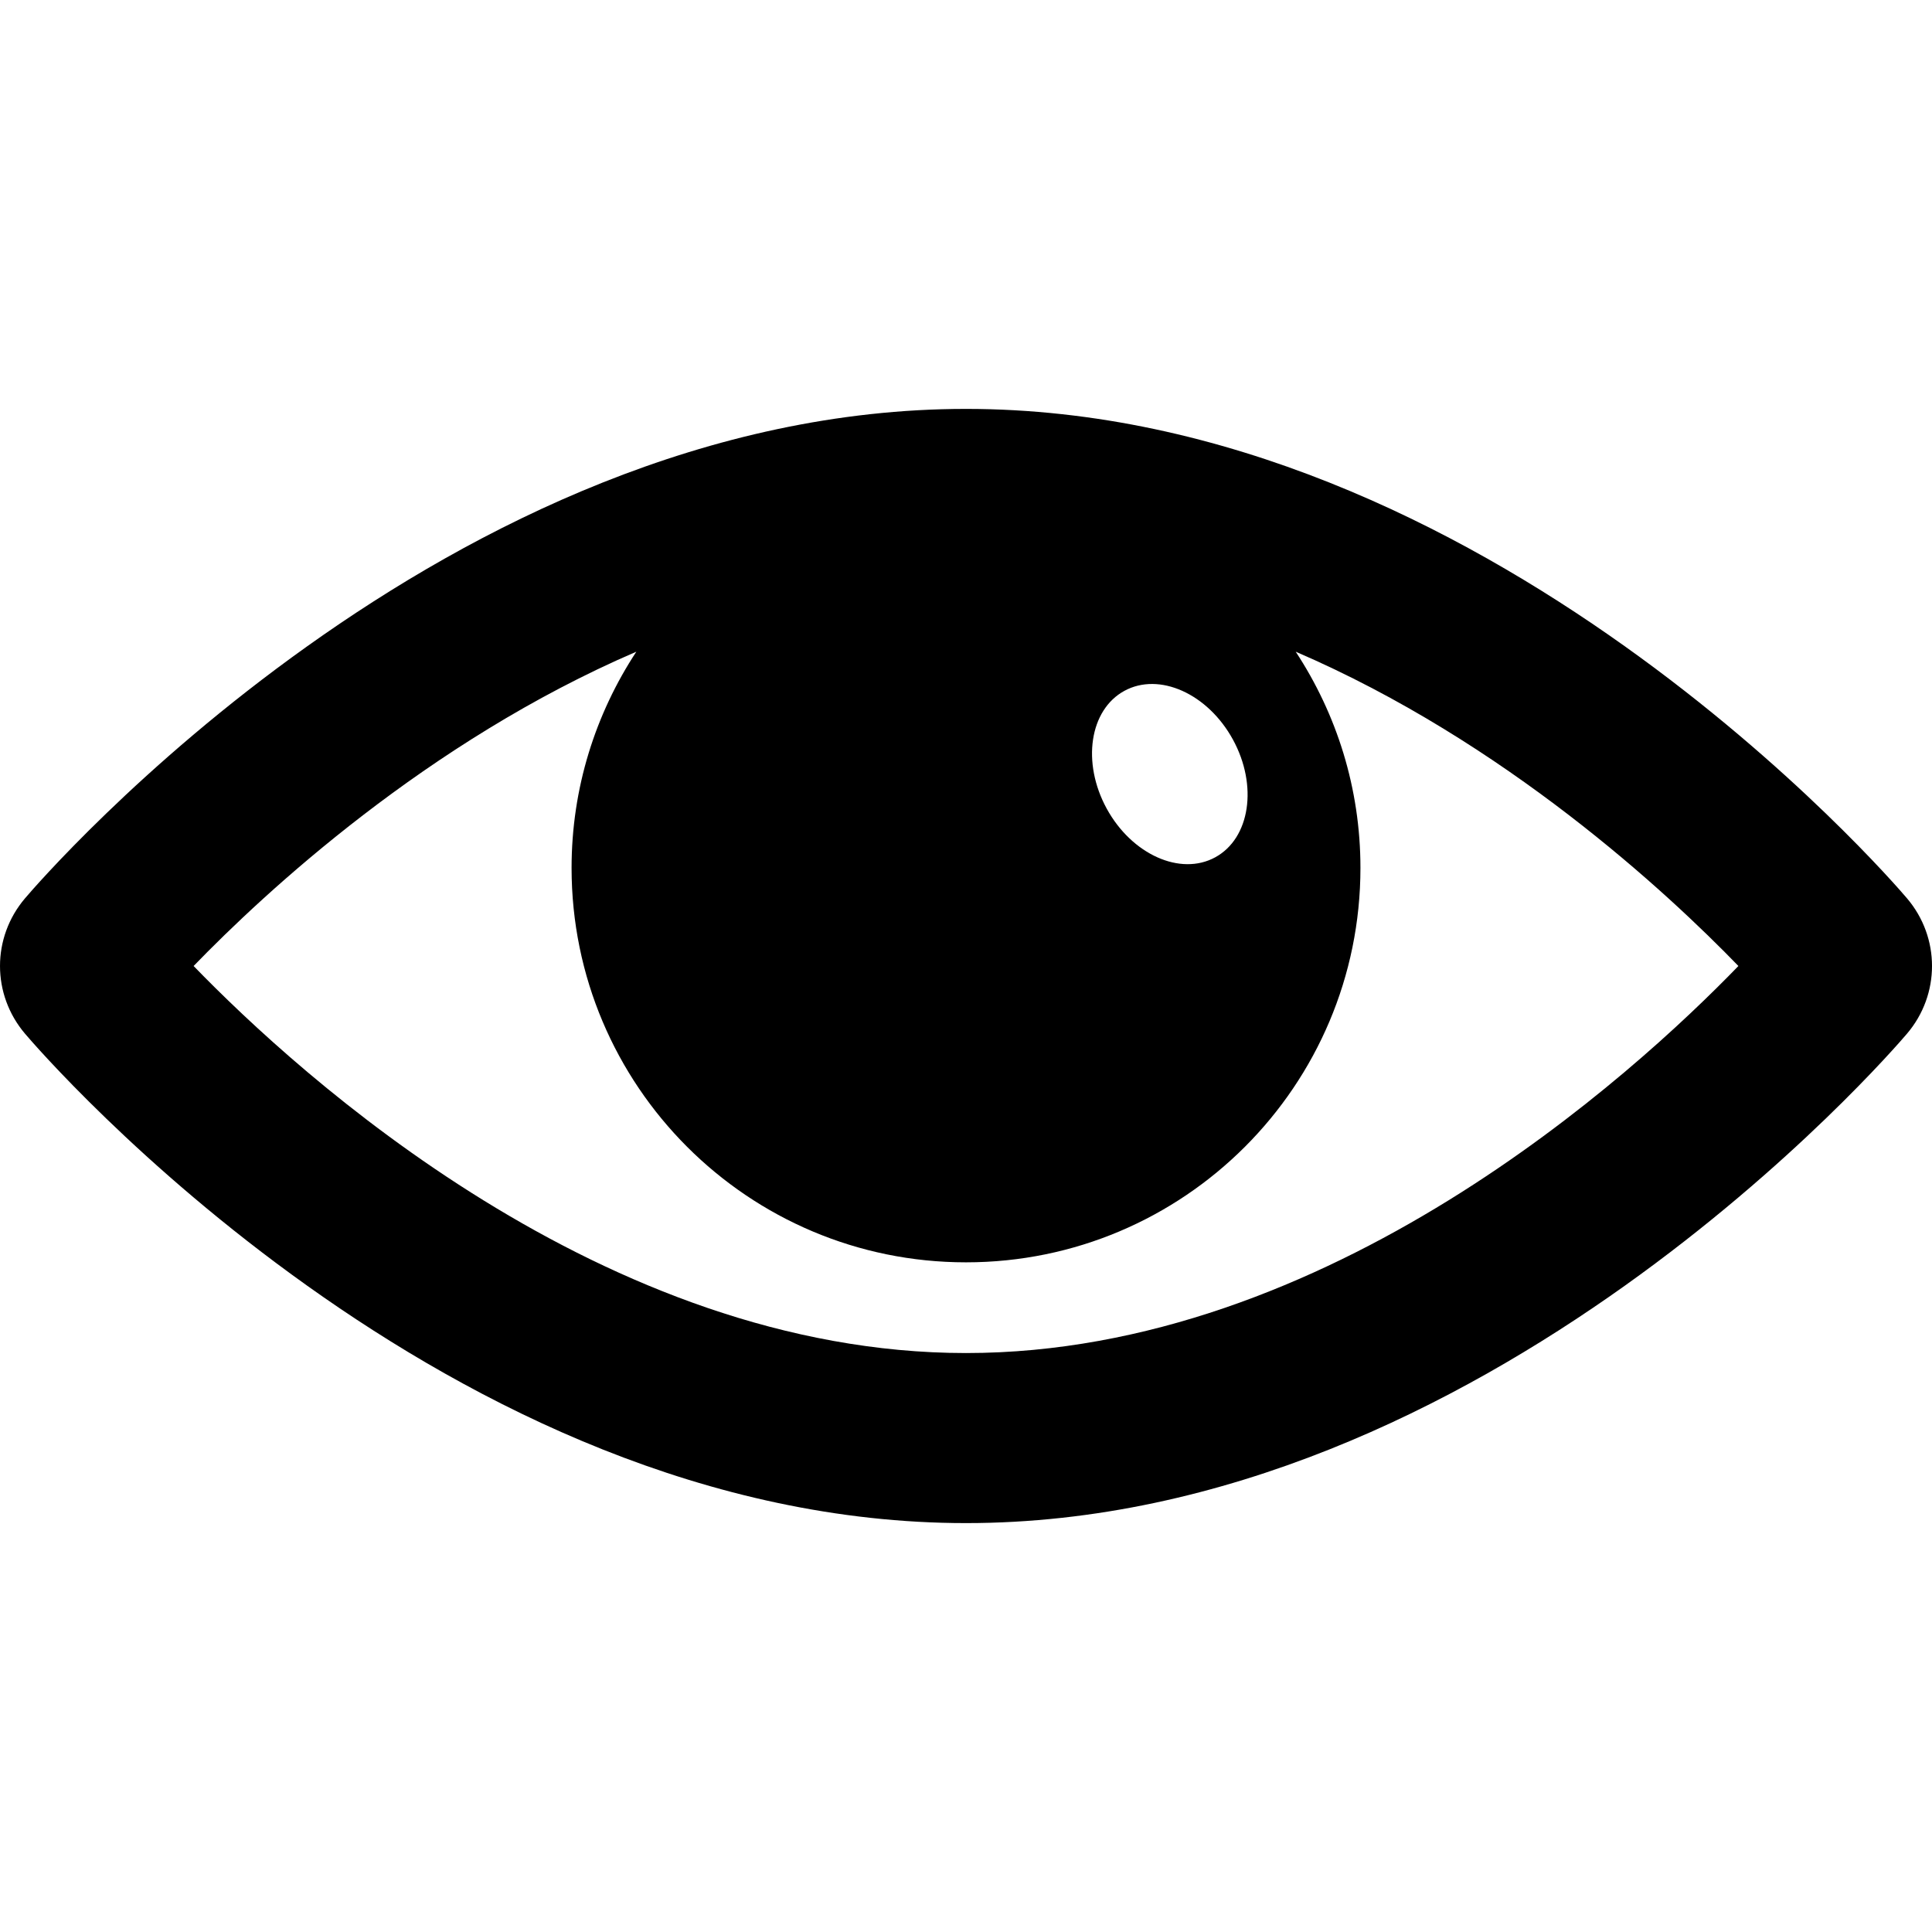
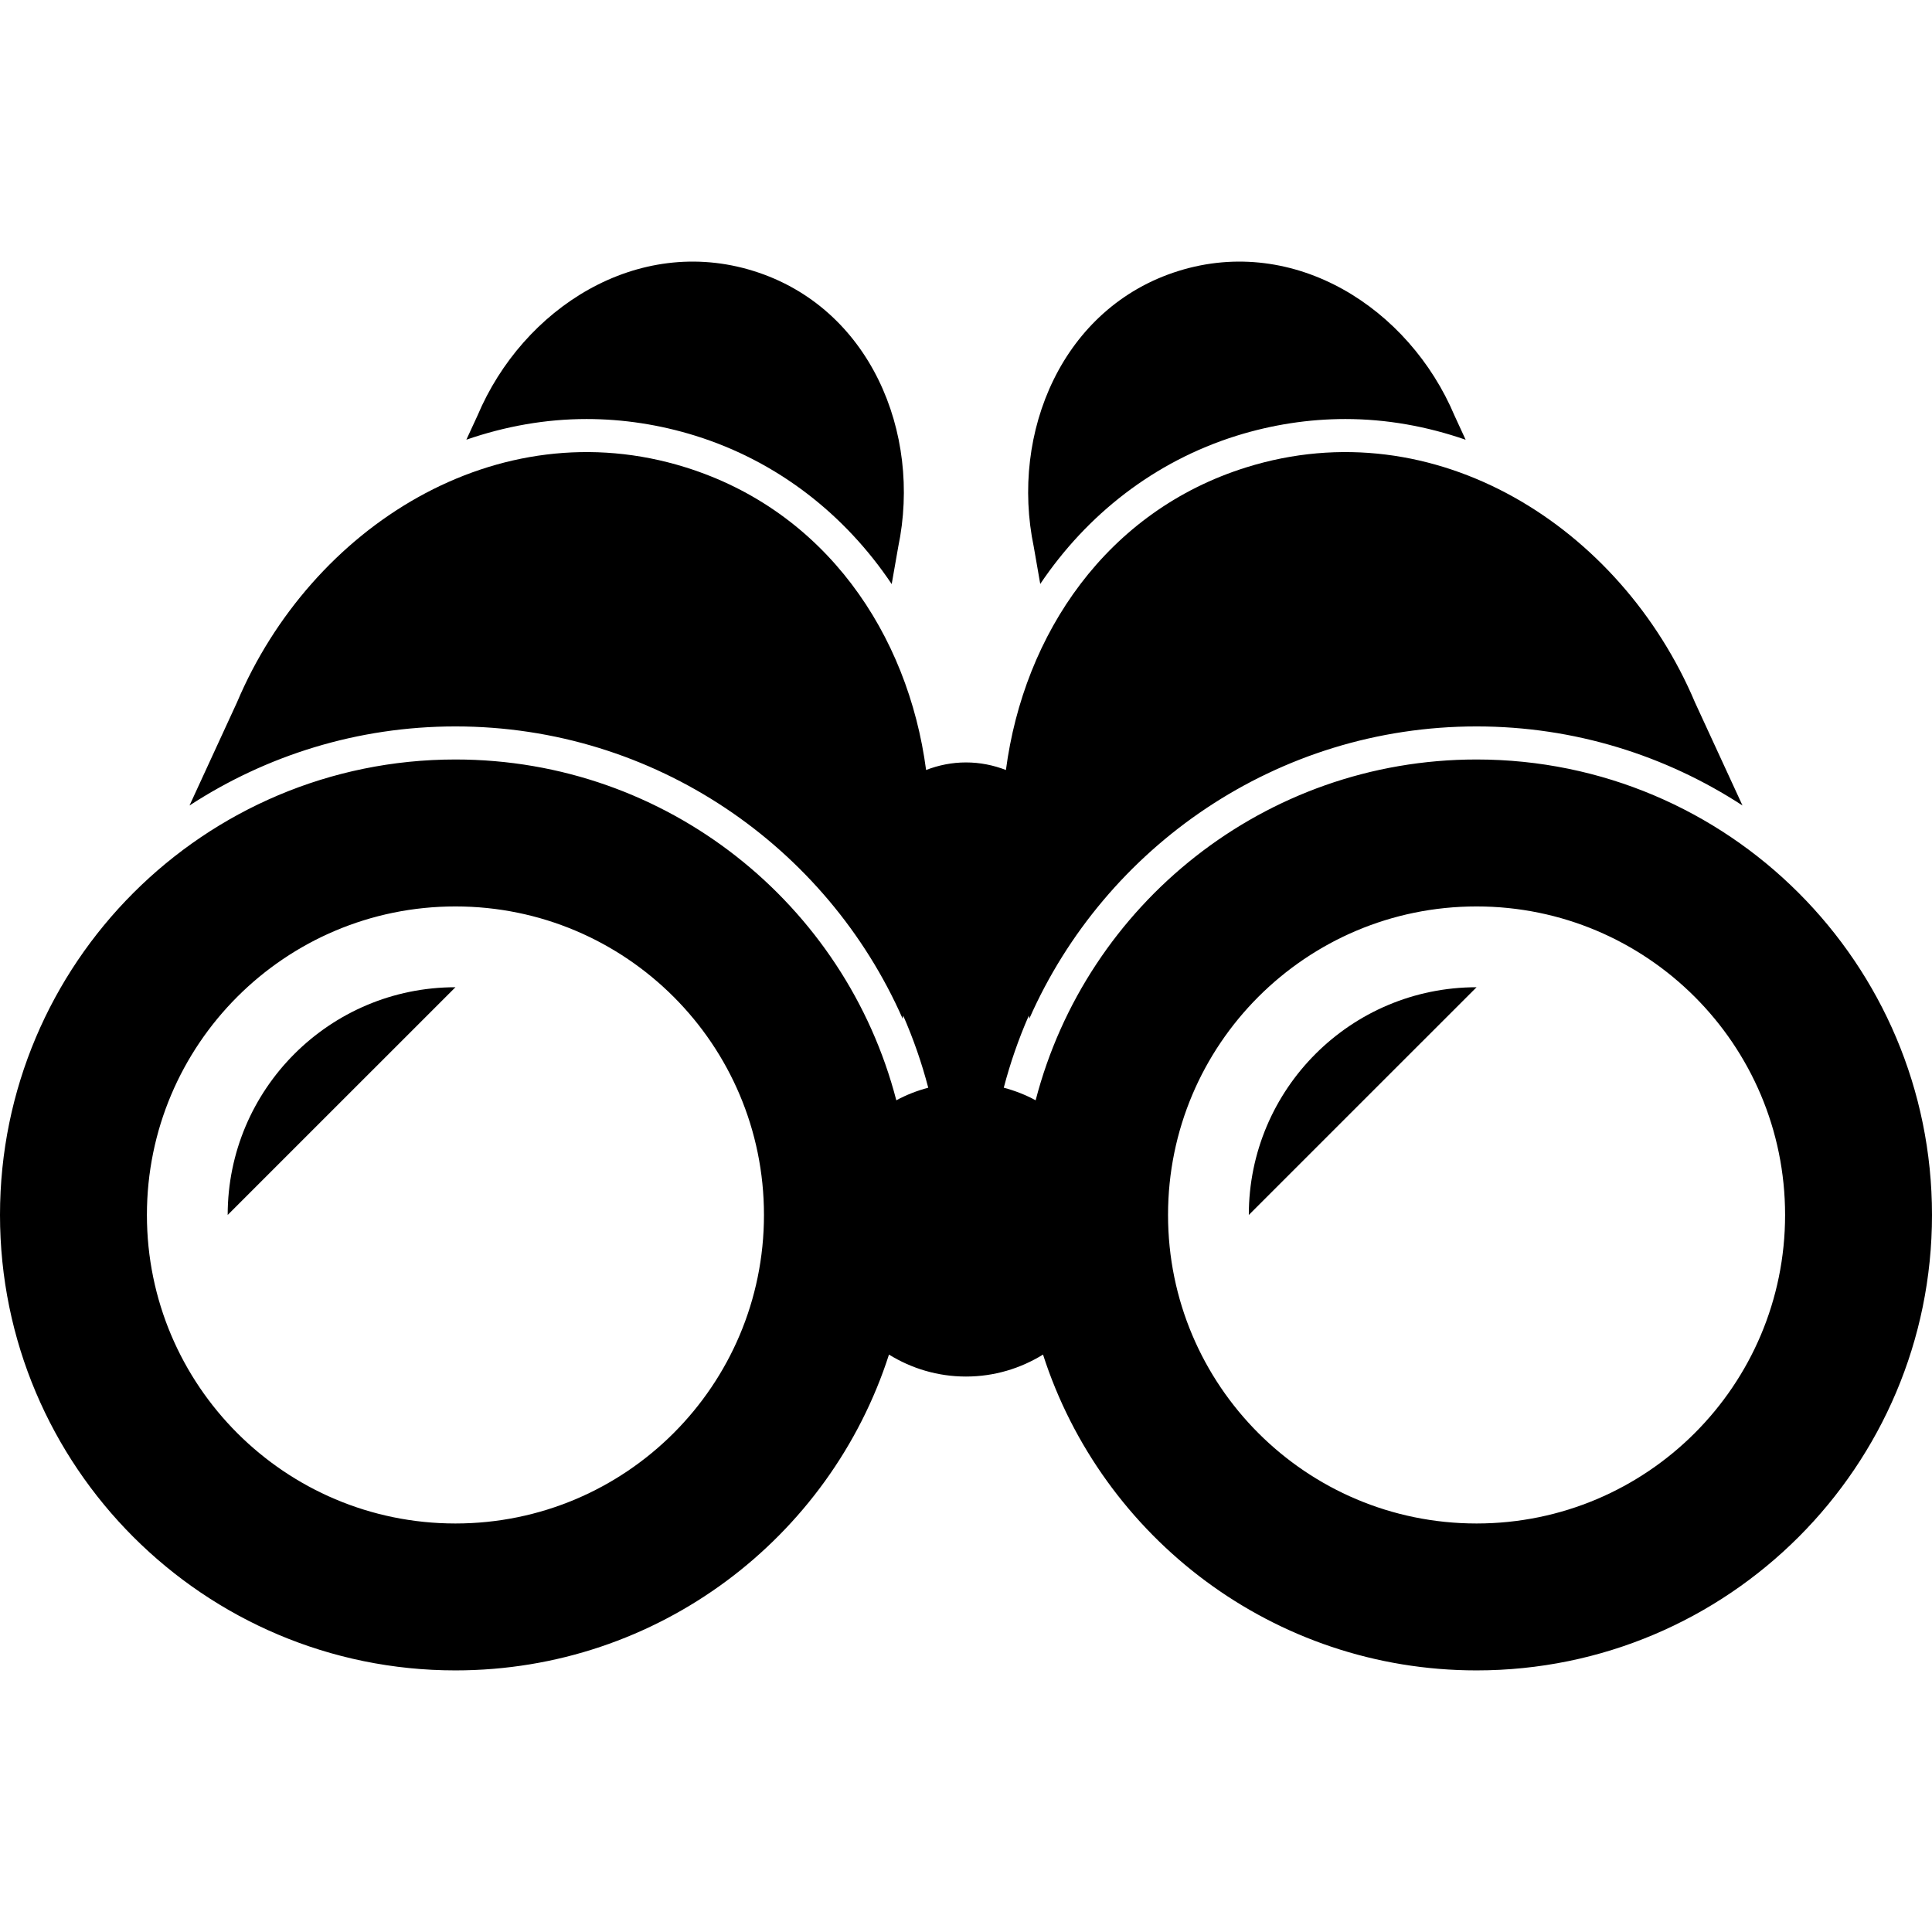
- <svg xmlns="http://www.w3.org/2000/svg" fill="#000000" version="1.1" id="Capa_1" width="800px" height="800px" viewBox="0 0 98.48 98.48" xml:space="preserve">
+ <svg xmlns="http://www.w3.org/2000/svg" height="800px" width="800px" version="1.1" id="_x32_" viewBox="0 0 512 512" xml:space="preserve">
+   <style type="text/css">
+ 	.st0{fill:#000000;}
+ </style>
  <g>
-     <path d="M97.204,45.788c-0.865-1.02-21.537-24.945-47.963-24.945c-26.427,0-47.098,23.925-47.965,24.946   c-1.701,2-1.701,4.902,0.001,6.904c0.866,1.02,21.537,24.944,47.964,24.944c26.426,0,47.098-23.926,47.964-24.946   C98.906,50.691,98.906,47.789,97.204,45.788z M57.313,35.215c1.777-0.97,4.255,0.143,5.534,2.485   c1.279,2.343,0.875,5.029-0.902,5.999c-1.776,0.971-4.255-0.143-5.535-2.485C55.132,38.871,55.535,36.185,57.313,35.215z    M49.241,68.969c-18.46,0-33.995-14.177-39.372-19.729c3.631-3.75,11.898-11.429,22.567-16.021   c-2.081,3.166-3.301,6.949-3.301,11.021c0,11.104,9.001,20.105,20.105,20.105s20.106-9.001,20.106-20.105   c0-4.072-1.219-7.855-3.3-11.021C76.715,37.812,84.981,45.49,88.612,49.24C83.235,54.795,67.7,68.969,49.241,68.969z" />
+     <path class="st0" d="M184.297,115.479c21.824,6.823,39.669,20.913,52.011,39.309l1.722-9.817   c6.339-30.336-7.542-63.542-38.33-73.158c-30.788-9.608-61.109,9.791-73.166,38.339l-2.944,6.372   c10.286-3.554,21.005-5.477,31.859-5.477C165.148,111.047,174.865,112.544,184.297,115.479z" />
+     <path class="st0" d="M60.34,321.976l60.356-60.348C87.365,261.628,60.34,288.646,60.34,321.976z" />
+     <path class="st0" d="M275.676,154.755c12.359-18.362,30.204-32.452,52.028-39.276c9.432-2.936,19.132-4.432,28.832-4.432   c10.854,0,21.591,1.923,31.875,5.494l-2.943-6.388c-12.058-28.548-42.378-47.947-73.167-38.339   c-30.772,9.616-44.669,42.822-38.331,73.158L275.676,154.755z" />
+     <path class="st0" d="M391.304,201.272c-56.175,0-103.369,38.365-116.848,90.318c-2.642-1.439-5.469-2.542-8.446-3.337   c1.723-6.589,3.948-12.969,6.64-19.115l0.134,0.811c20.085-45.538,65.625-77.439,118.522-77.439   c25.972,0,50.172,7.718,70.475,20.954l-12.593-27.318c-19.584-46.391-68.852-77.925-118.89-62.296   c-36.993,11.556-58.951,44.101-63.718,80.208c-3.294-1.27-6.84-2.007-10.586-2.007c-3.729,0-7.292,0.736-10.57,2.007   c-4.766-36.107-26.725-68.651-63.734-80.208c-50.021-15.628-99.29,15.905-118.89,62.296l-12.576,27.318   c20.302-13.236,44.502-20.954,70.474-20.954c52.881,0,98.436,31.901,118.506,77.439l0.15-0.811   c2.693,6.146,4.918,12.526,6.64,19.115c-2.976,0.794-5.82,1.898-8.462,3.337c-13.48-51.953-60.658-90.318-116.833-90.318   C54.035,201.272,0,255.315,0,321.976c0,66.653,54.035,120.696,120.696,120.696c53.751,0,99.273-35.137,114.893-83.694   c5.937,3.671,12.911,5.82,20.403,5.82c7.51,0,14.466-2.149,20.42-5.82c15.62,48.558,61.142,83.694,114.892,83.694   C457.966,442.672,512,388.63,512,321.976C512,255.315,457.966,201.272,391.304,201.272z M120.696,403.739   c-45.154,0-81.763-36.609-81.763-81.763s36.609-81.762,81.763-81.762c45.171,0,81.763,36.608,81.763,81.762   S165.867,403.739,120.696,403.739z M391.304,403.739c-45.171,0-81.762-36.609-81.762-81.763s36.592-81.762,81.762-81.762   c45.155,0,81.764,36.608,81.764,81.762S436.459,403.739,391.304,403.739z" />
+     <path class="st0" d="M330.948,321.976l60.356-60.348C357.957,261.628,330.948,288.646,330.948,321.976z" />
  </g>
</svg>
